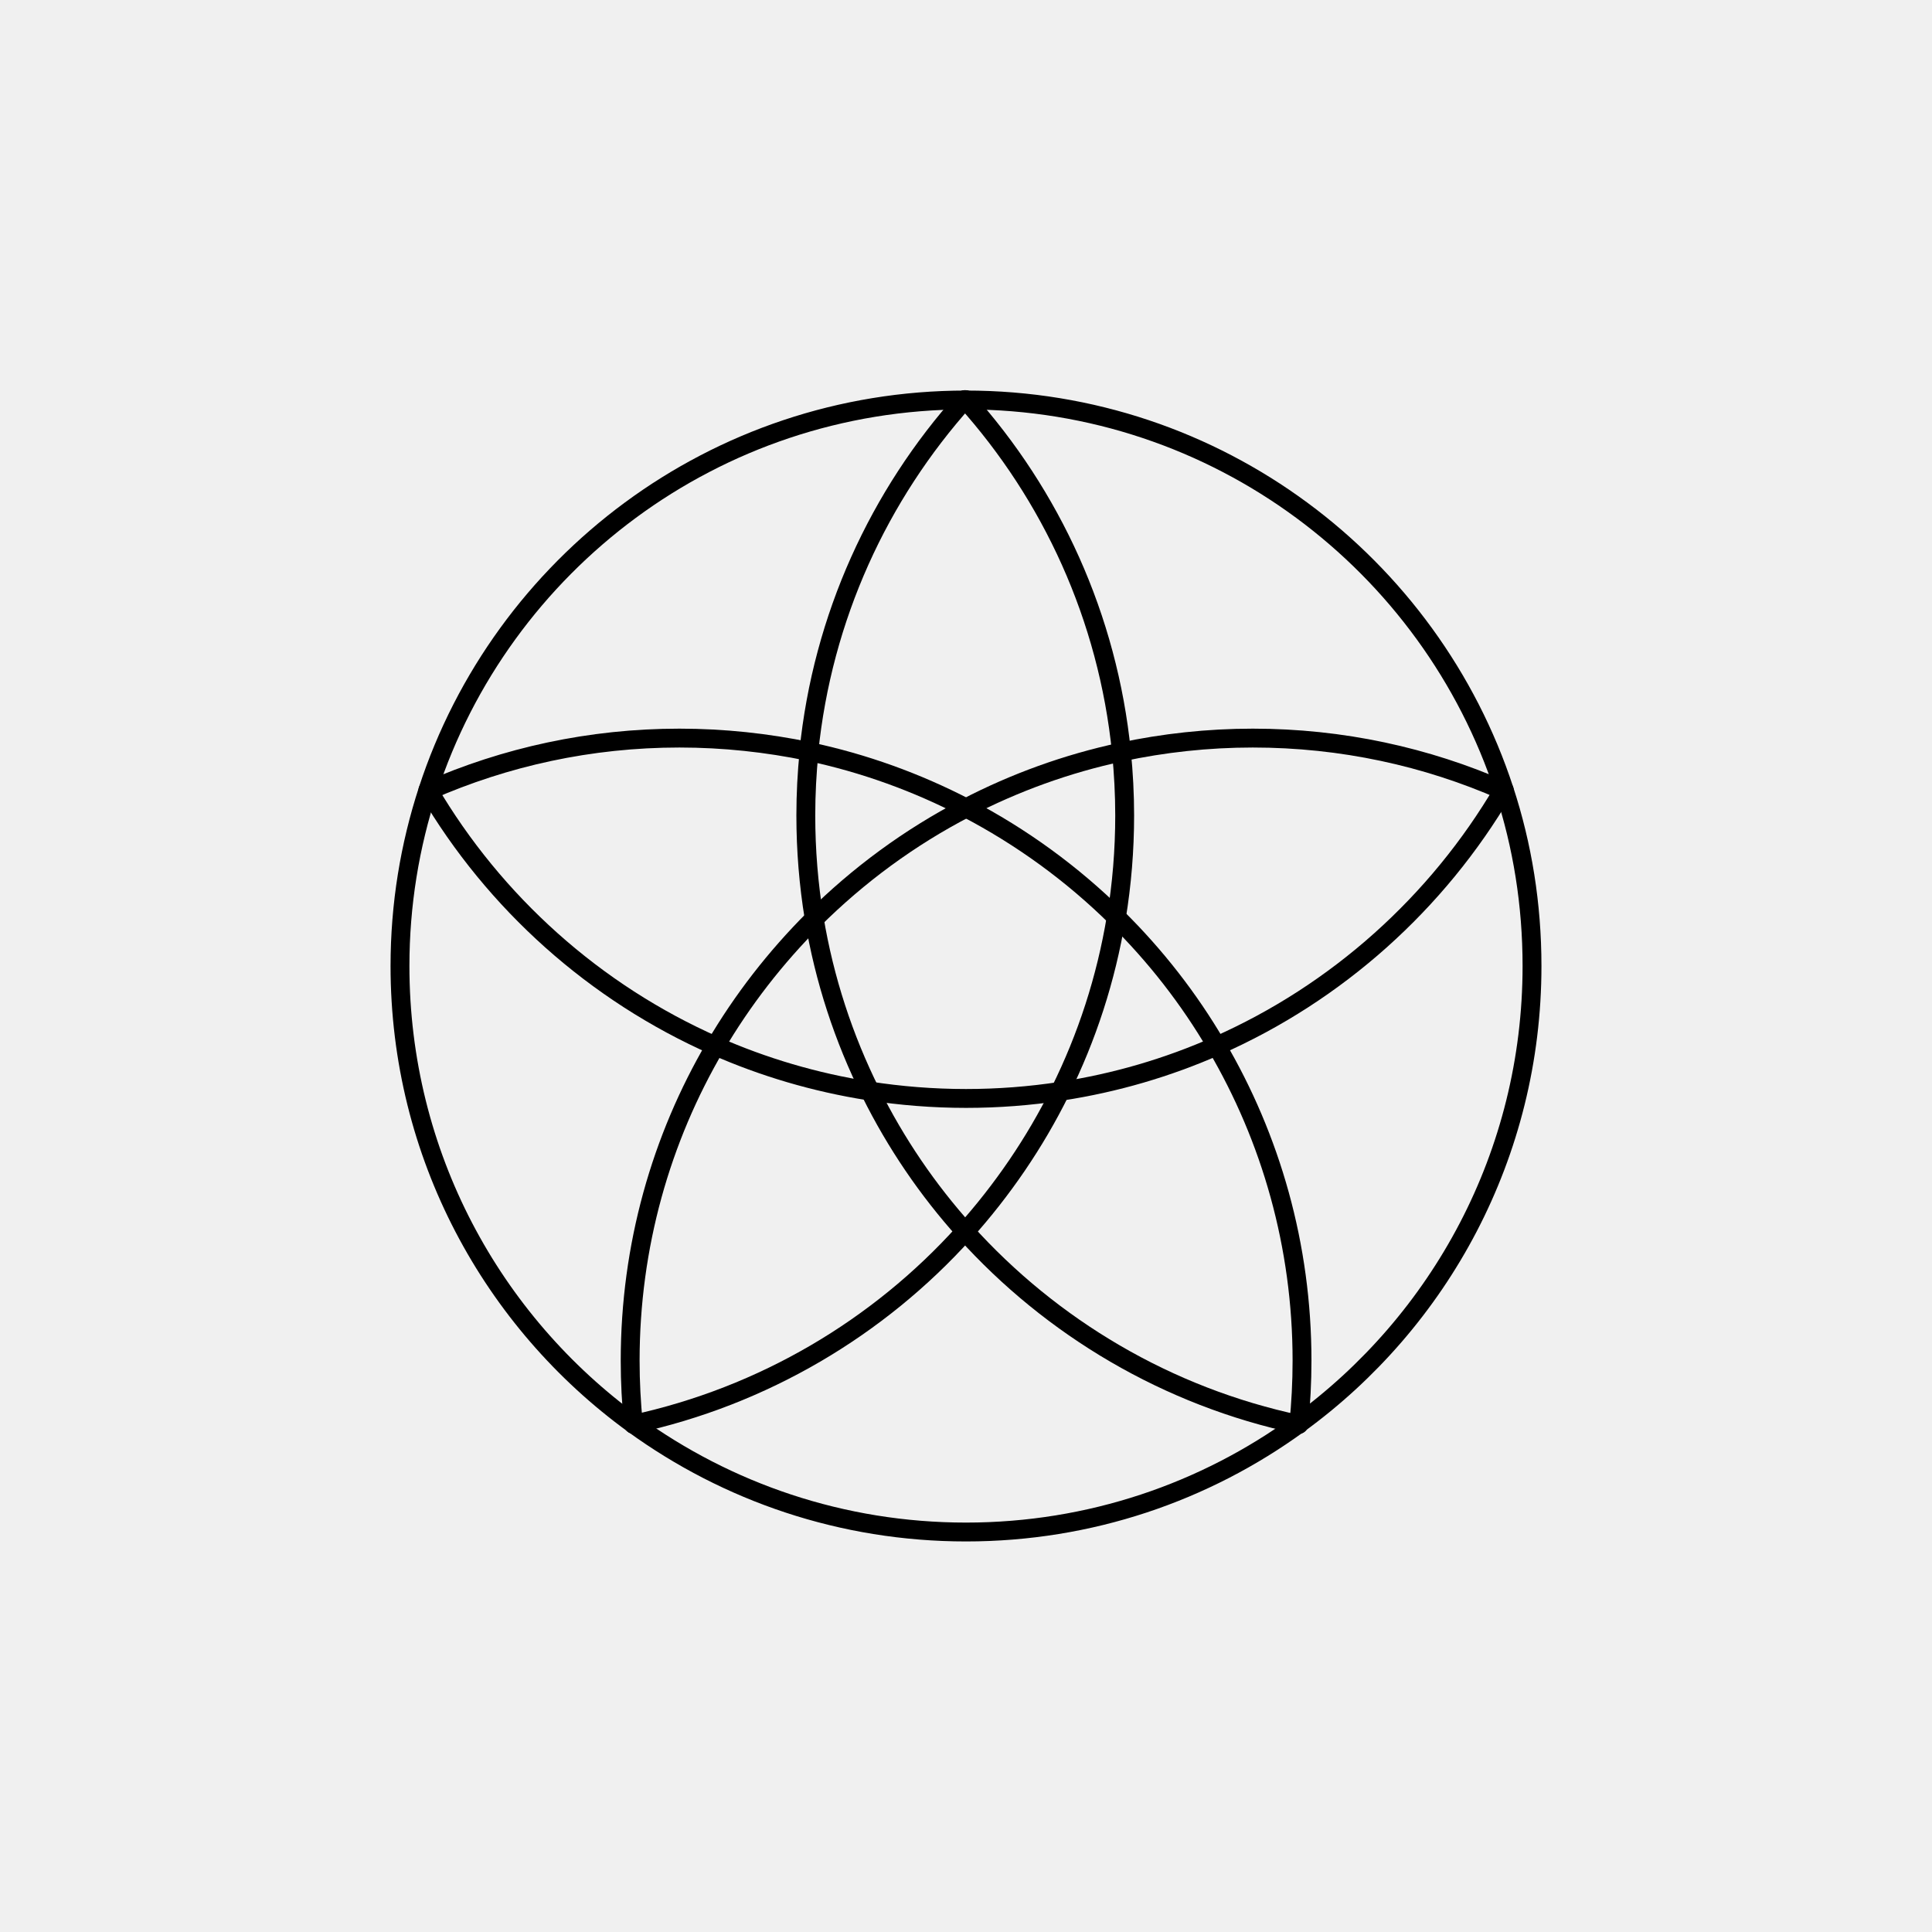
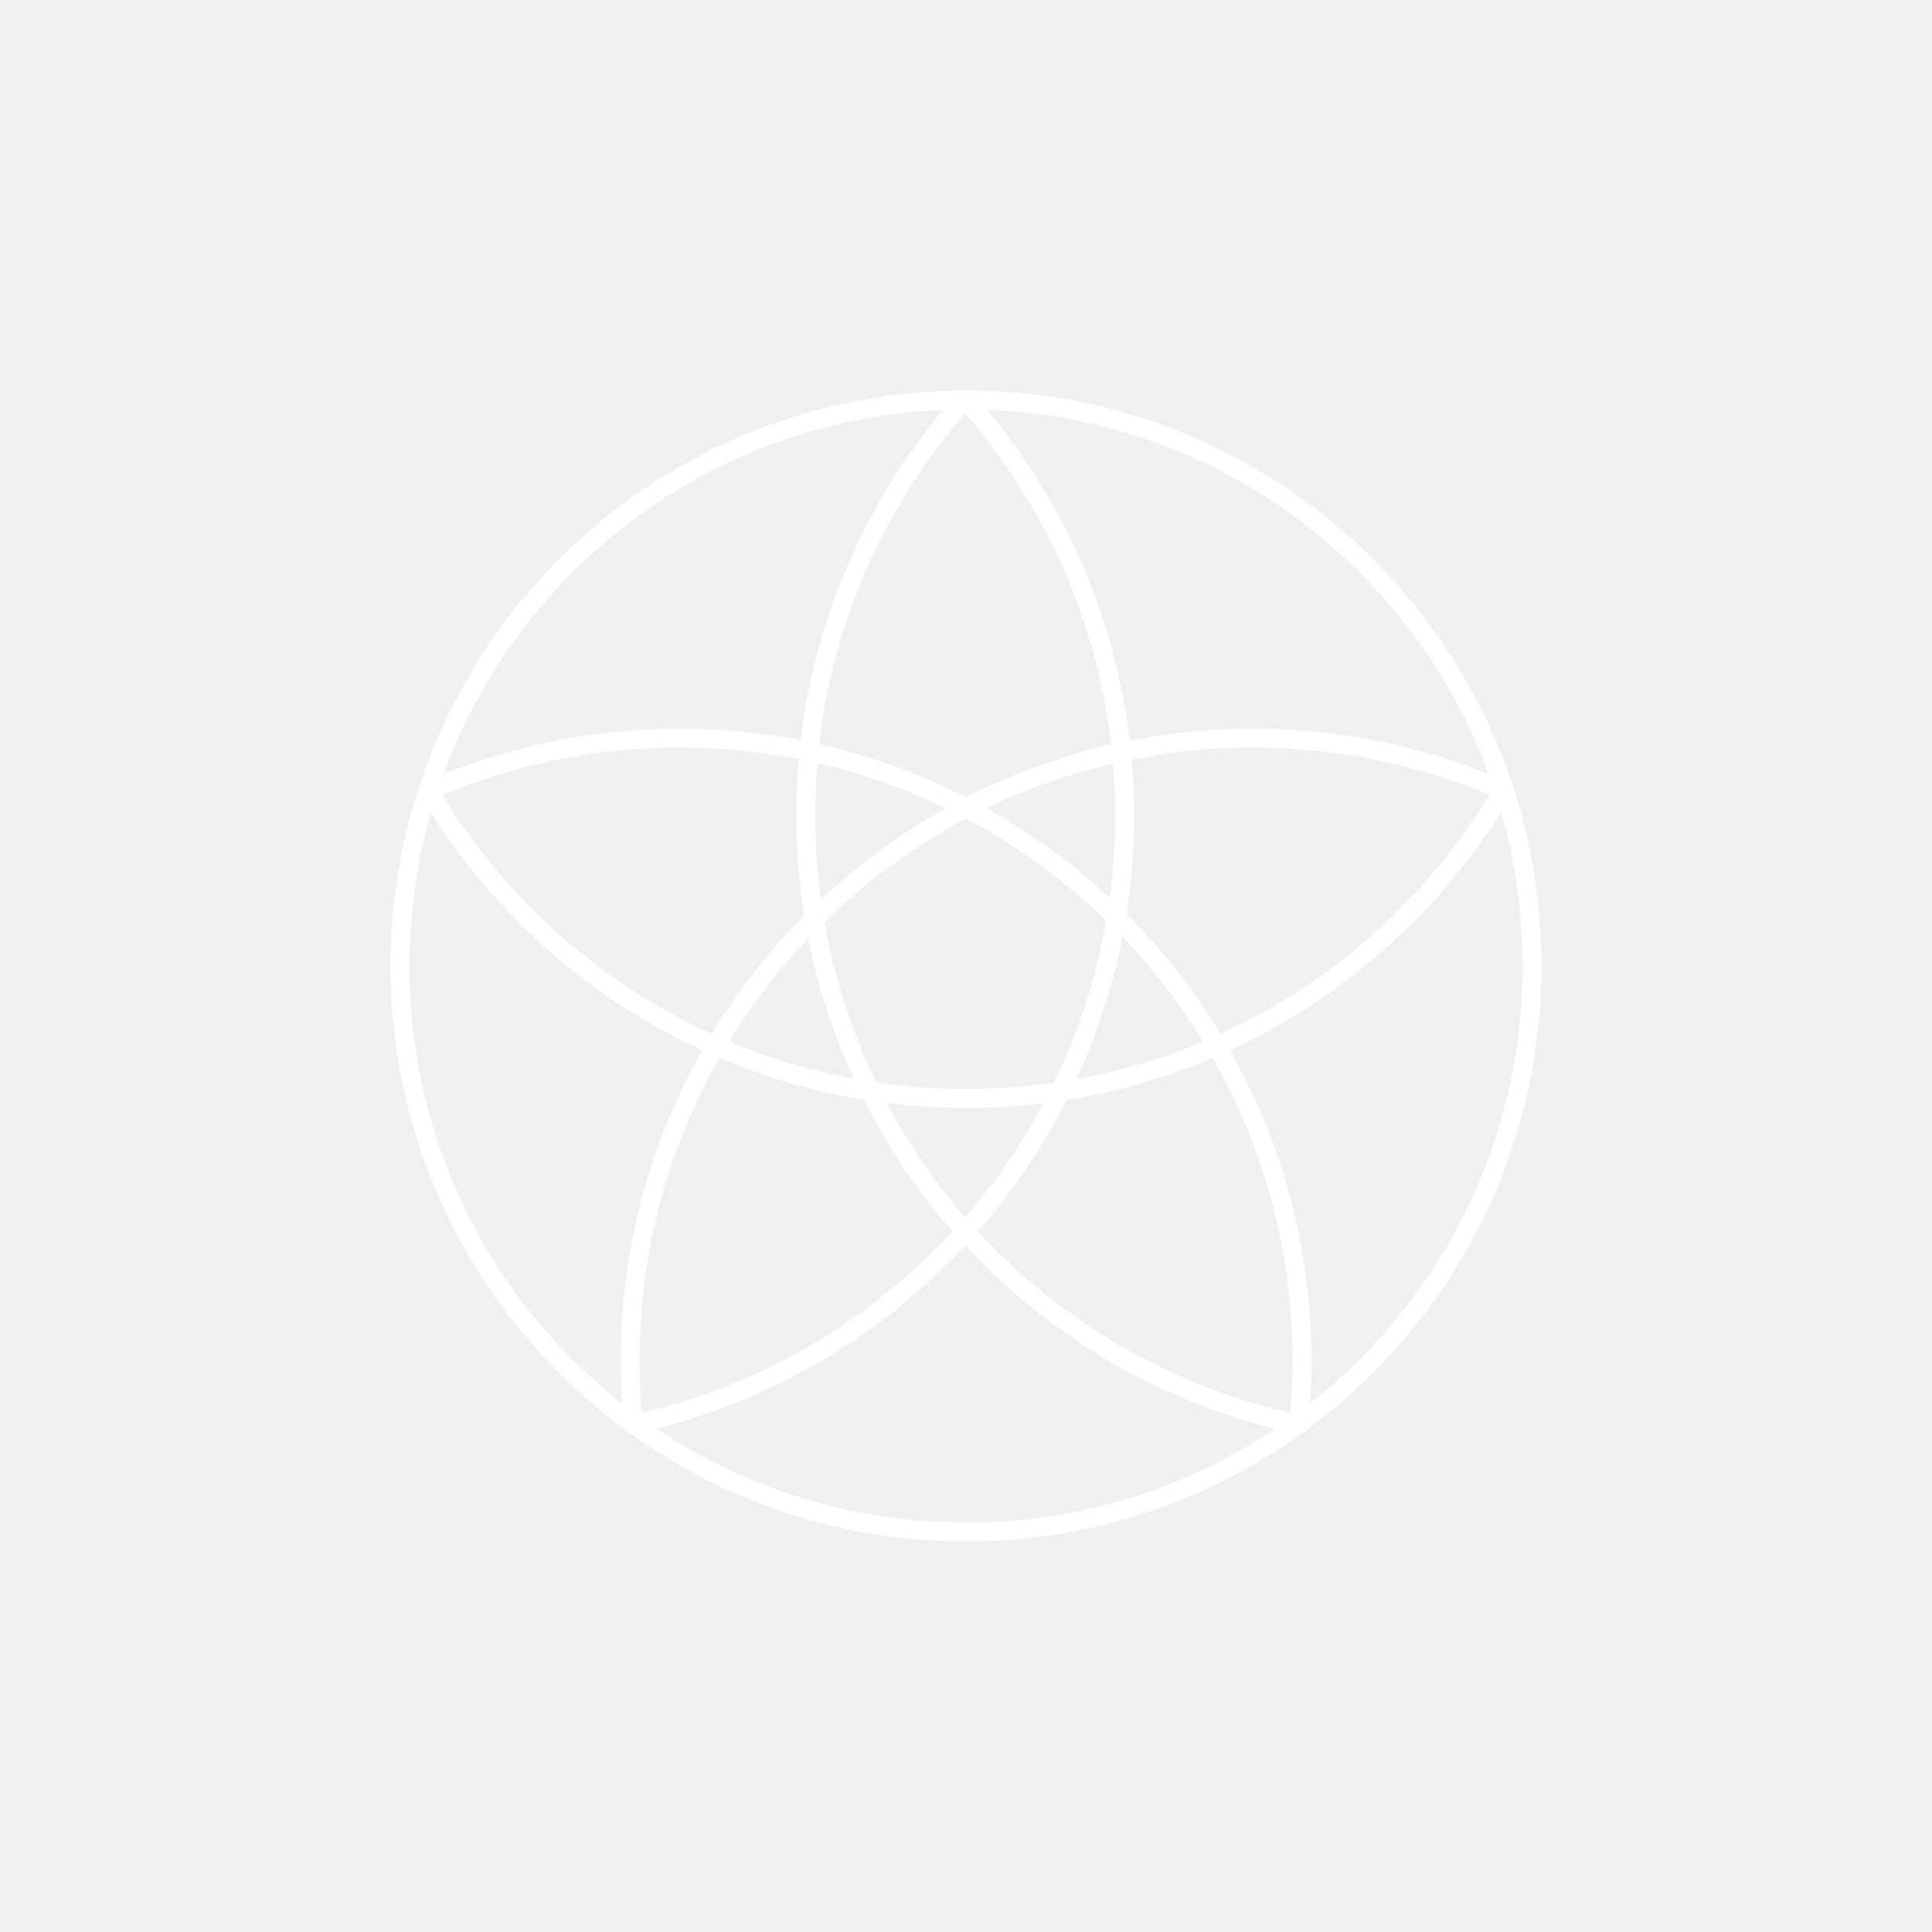
<svg xmlns="http://www.w3.org/2000/svg" version="1.1" x="0px" y="0px" viewBox="0 0 1024 1024" style="enable-background:new 0 0 1024 1024;" xml:space="preserve">
  <style type="text/css">
+ 
	.st0{display:none;}
	.st1{display:inline;fill:none;stroke:#000000;stroke-miterlimit:10;}
- 	.st2{fill:none;stroke:#000000;stroke-width:10;stroke-linecap:round;stroke-linejoin:round;stroke-miterlimit:10;}
- 	.st3{font-family:'MyriadPro-Regular';}
- 	.st4{font-size:28px;}
- 	.st5{fill:none;stroke:#000000;stroke-miterlimit:10;}
+ 	.st2{fill:none;stroke-width:10;stroke-linecap:round;stroke-linejoin:round;stroke-miterlimit:10;}
+ 	path{stroke:white;}
</style>
  <g id="Layer_1" class="st0">
    <polygon class="st1" points="336.1,754.5 227.4,419 512,211.7 796.6,419.2 687.9,754.5  " />
  </g>
  <g id="Layer_9">
    <path class="st2" d="M512,212c133.2,0,246.1,86.8,285.3,206.8" />
    <path class="st2" d="M226.8,418.8C265.9,298.8,378.8,212,512,212" />
    <path class="st2" d="M797.3,418.8c9.6,29.3,14.7,60.6,14.7,93.2c0,99.9-48.8,188.3-123.8,242.8" />
    <path class="st2" d="M688.2,754.8C638.7,790.8,577.8,812,512,812c-65.8,0-126.6-21.2-176.1-57.1" />
    <path class="st2" d="M335.9,754.9C260.8,700.4,212,611.9,212,512c0-32.5,5.2-63.8,14.8-93.2" />
  </g>
  <g id="Layer_4">
    <path class="st2" d="M379,554.3c-63.7-28.1-116.9-75.8-151.9-135.4" />
    <path class="st2" d="M645,554.3c-26,11.5-53.8,19.7-82.8,24.1" />
    <path class="st2" d="M796.8,418.9c-35,59.6-88.1,107.3-151.8,135.4" />
-     <path class="st2" d="M562.2,578.4c-16.4,2.5-33.1,3.8-50.2,3.8c-17.5,0-34.7-1.4-51.5-4" />
+     <path id="d3" class="st2" d="M562.2,578.4c-16.4,2.5-33.1,3.8-50.2,3.8c-17.5,0-34.7-1.4-51.5-4" />
    <path class="st2" d="M460.5,578.2c-28.6-4.5-55.9-12.6-81.5-23.9" />
  </g>
  <g id="Layer_5">
    <path class="st2" d="M428.7,398.5c7.2-71.4,37.2-136.1,82.6-186.7" />
    <path class="st2" d="M431.5,486.5c-2.9-17.7-4.4-35.8-4.4-54.3c0-11.4,0.6-22.6,1.7-33.6" />
-     <path class="st2" d="M461.5,579.1c-14.3-28.7-24.6-59.9-30-92.6" />
+     <path id="id4" class="st2" d="M461.5,579.1c-14.3-28.7-24.6-59.9-30-92.6" />
    <path class="st2" d="M511.5,652.7c-19.8-22-36.7-46.8-50-73.6" />
    <path class="st2" d="M688.3,755c-69.5-14.7-131-51.4-176.8-102.3" />
  </g>
  <g id="Layer_6">
    <path class="st2" d="M594.2,398.6c22.5-4.8,45.9-7.4,69.8-7.4c47.2,0,92.1,9.9,132.8,27.8" />
    <path class="st2" d="M335.7,754.7c-1.1-11-1.7-22.2-1.7-33.5c0-60.8,16.4-117.7,45.1-166.6" />
    <path class="st2" d="M379.1,554.6c14.4-24.6,32-47.2,52-67.2" />
-     <path class="st2" d="M431.2,487.4c23.7-23.6,51-43.7,81-59.2" />
+     <path id="d5" class="st2" d="M431.2,487.4c23.7-23.6,51-43.7,81-59.2" />
    <path class="st2" d="M512.2,428.1c25.6-13.3,53.1-23.3,82-29.5" />
  </g>
  <g id="Layer_7">
    <path class="st2" d="M644.8,554.3c28.8,49,45.3,106,45.3,166.9c0,11.4-0.6,22.6-1.7,33.7" />
    <path class="st2" d="M428.6,398.3c29.4,6.2,57.4,16.4,83.4,29.9" />
    <path class="st2" d="M227.1,419.1c40.7-17.9,85.7-27.9,133-27.9c23.5,0,46.5,2.5,68.6,7.1" />
-     <path class="st2" d="M512,428.2c29.4,15.3,56.3,34.9,79.7,58" />
+     <path id="d1" class="st2" d="M512,428.2c29.4,15.3,56.3,34.9,79.7,58" />
    <path class="st2" d="M591.8,486.2c20.5,20.2,38.4,43.1,53,68.1" />
  </g>
  <g id="Layer_8">
    <path class="st5" d="M-64,432.2" />
    <path class="st2" d="M511.1,653.2c-45.5,50.5-106.5,86.8-175.4,101.7" />
    <path class="st2" d="M511.7,211.8c45.5,50.6,75.5,115.4,82.7,186.9" />
    <path class="st2" d="M594.4,398.7c1.1,11,1.7,22.2,1.7,33.5c0,18.4-1.5,36.5-4.4,54.1" />
-     <path class="st2" d="M591.6,486.3c-5.4,32.6-15.5,63.5-29.7,92.1" />
+     <path id="d2" class="st2" d="M591.6,486.3c-5.4,32.6-15.5,63.5-29.7,92.1" />
    <path class="st2" d="M562,578.4c-13.5,27.3-30.7,52.4-50.8,74.8" />
  </g>
</svg>
